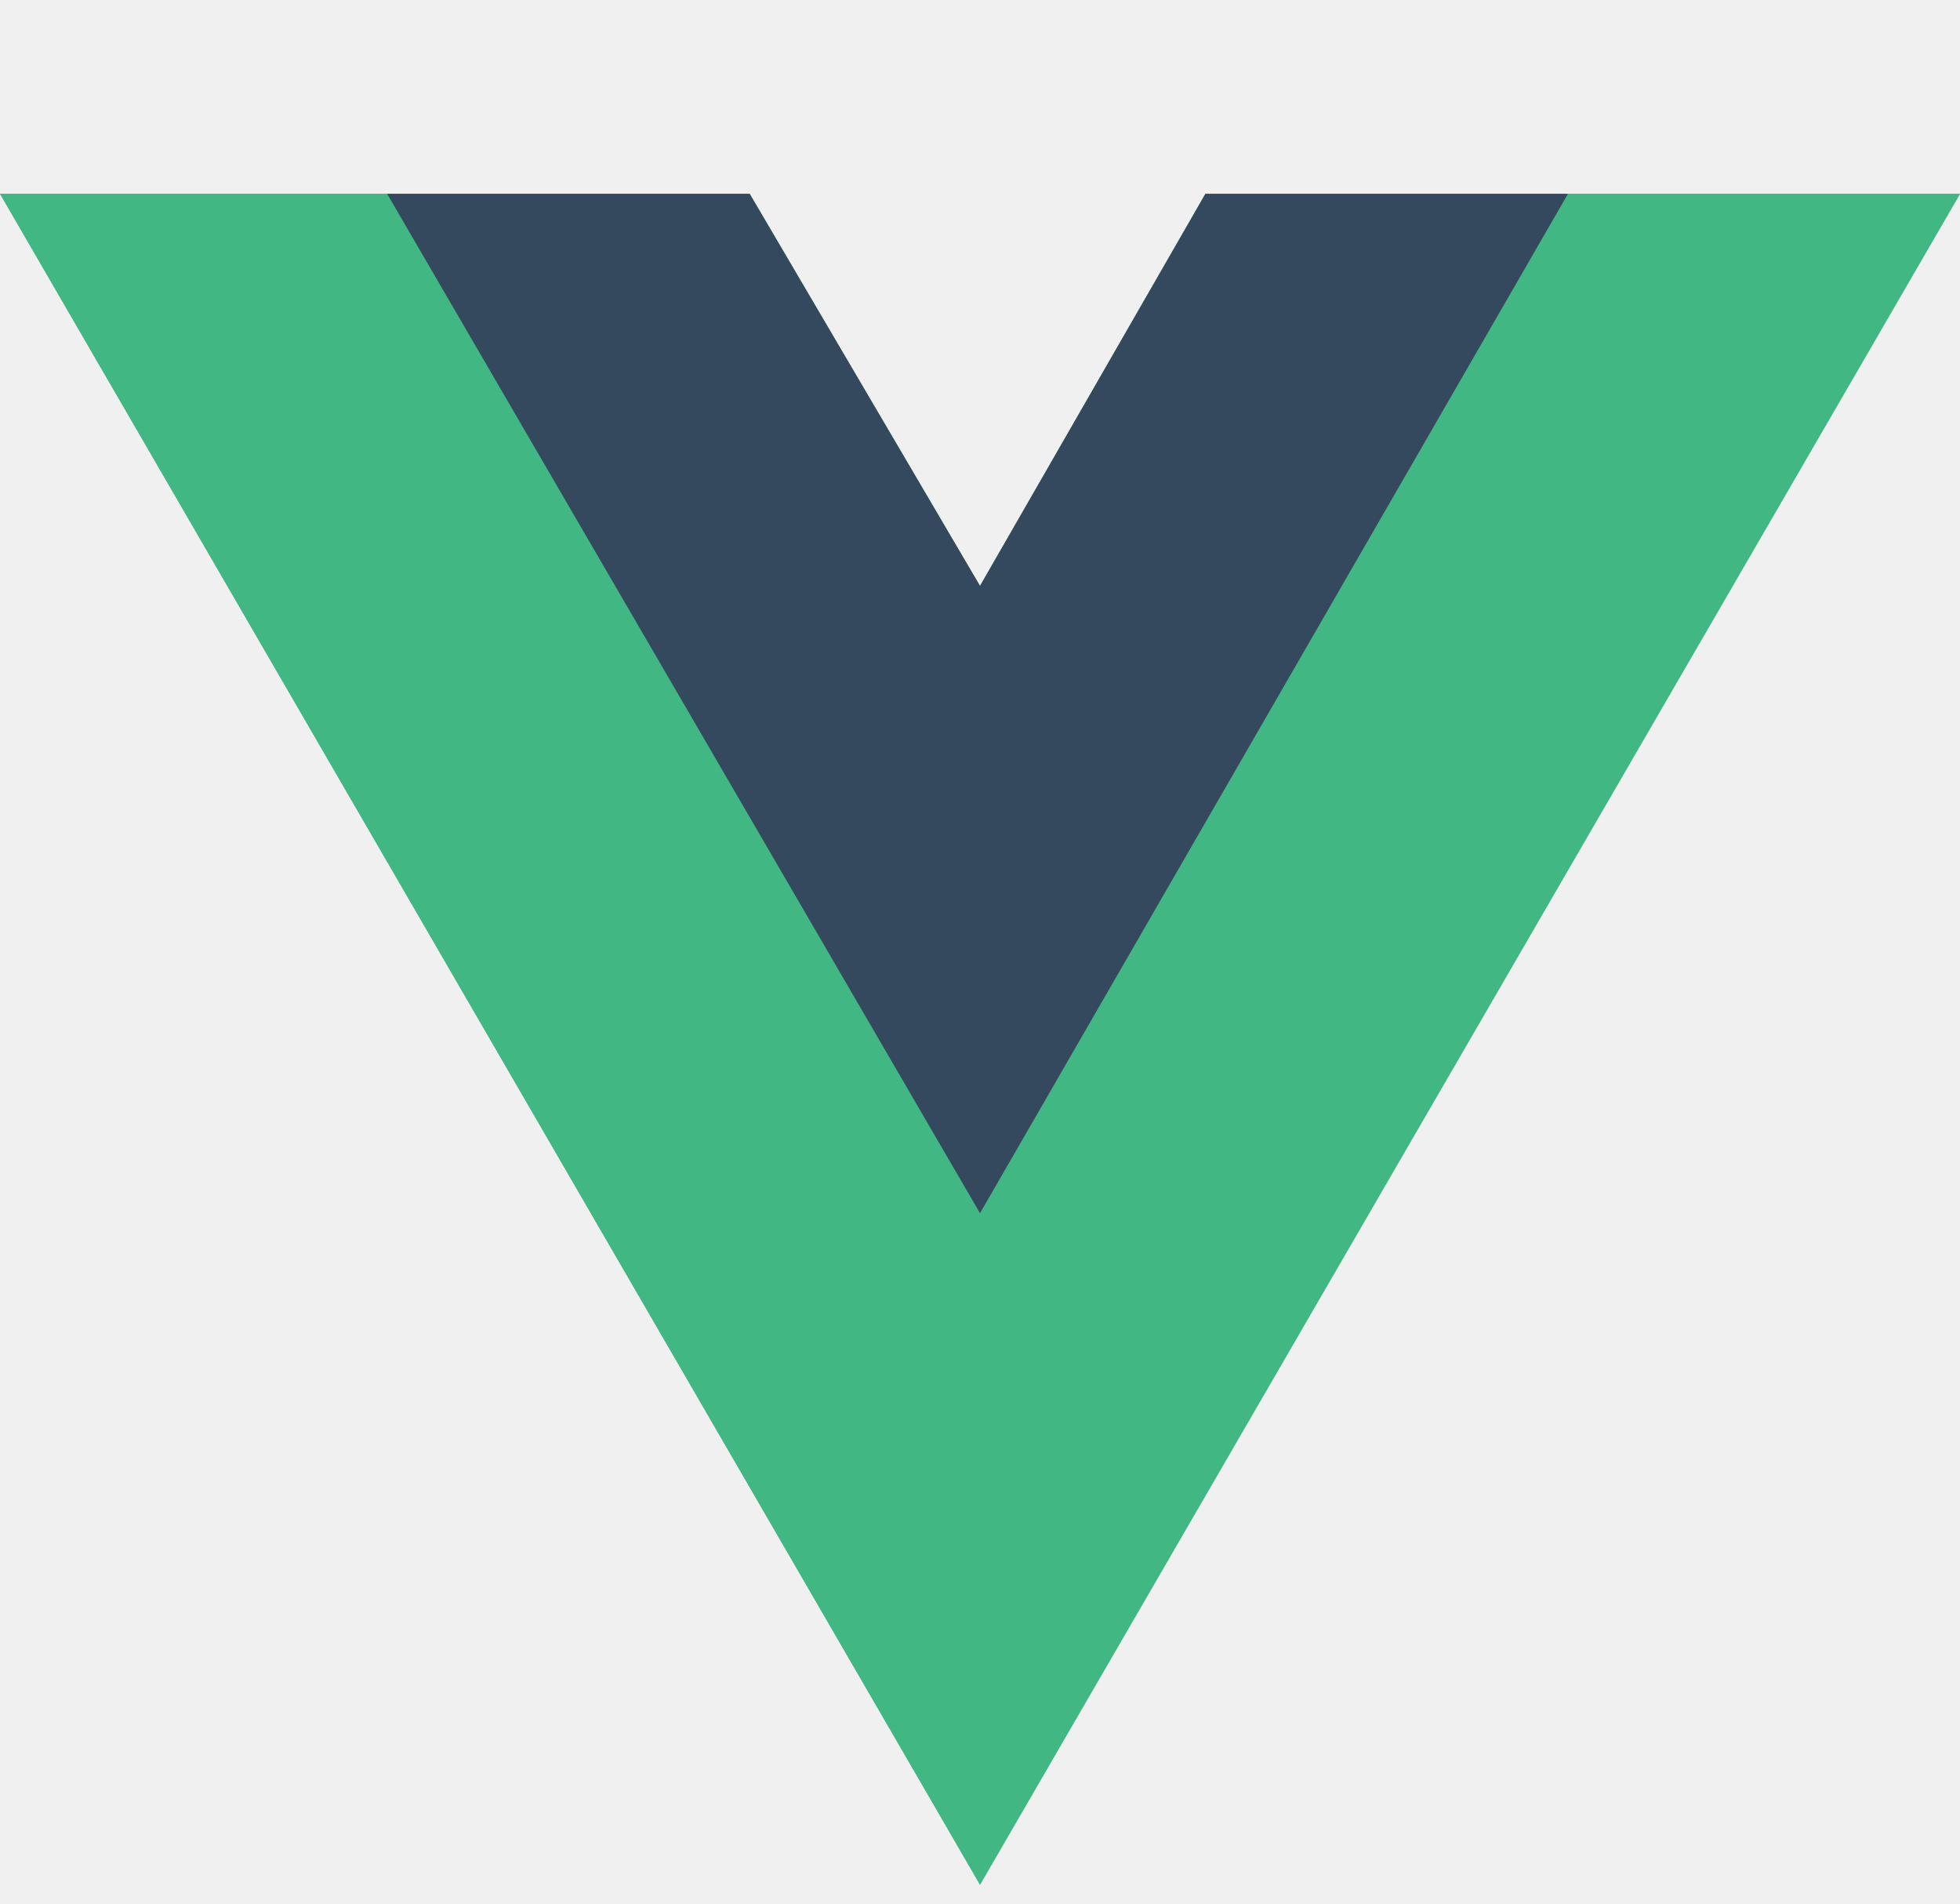
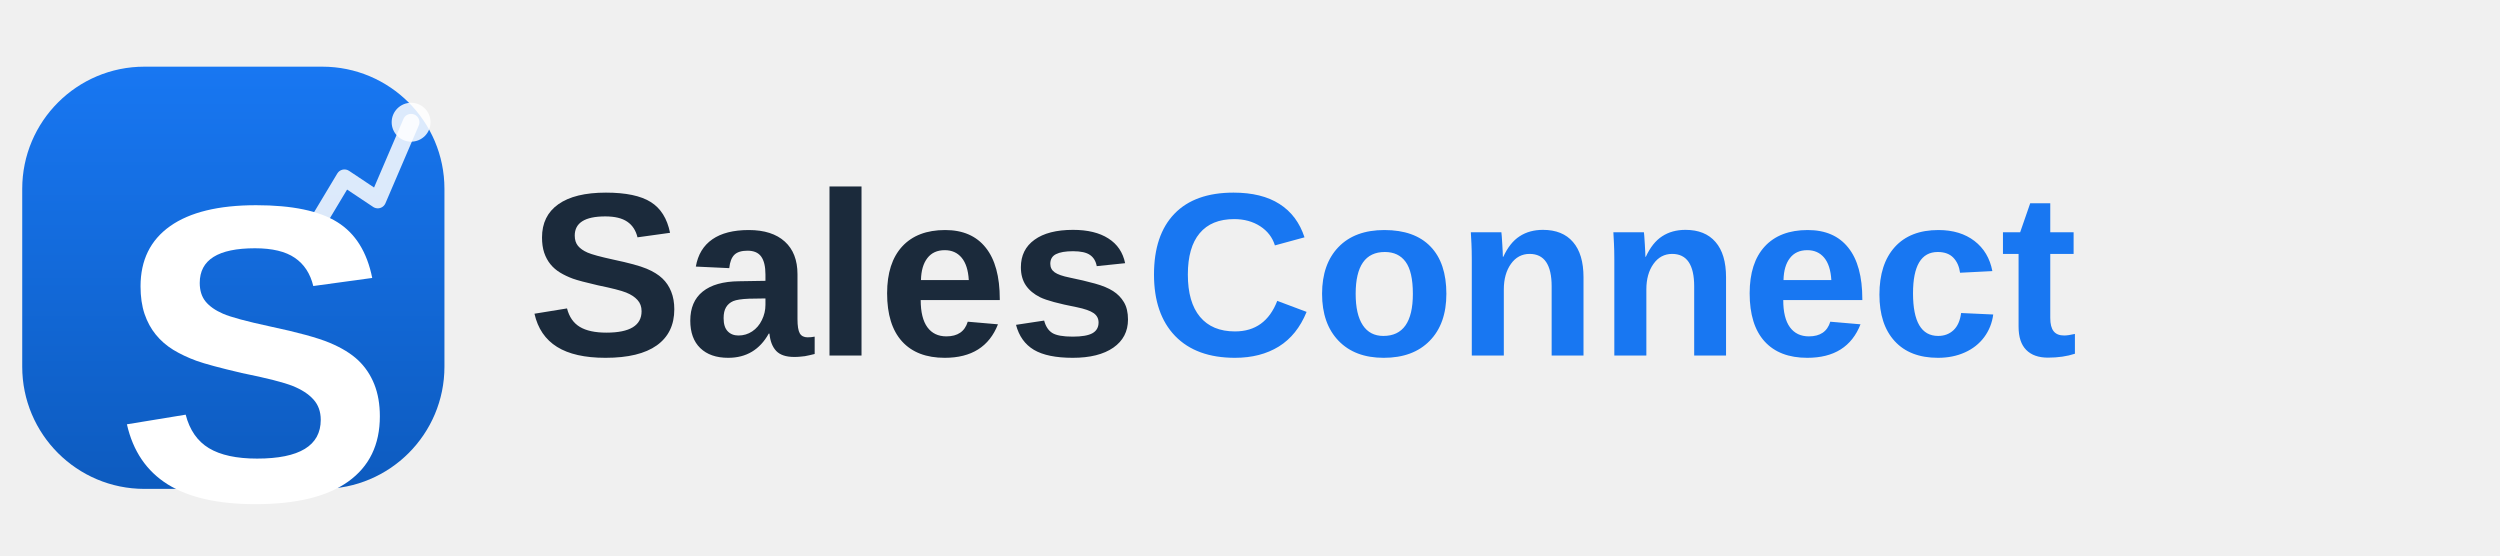
- <svg xmlns="http://www.w3.org/2000/svg" aria-hidden="true" role="img" class="iconify iconify--logos" width="37.07" height="36" preserveAspectRatio="xMidYMid meet" viewBox="0 0 256 198">
-   <path fill="#41B883" d="M204.8 0H256L128 220.8L0 0h97.92L128 51.2L157.44 0h47.36Z" />
-   <path fill="#41B883" d="m0 0l128 220.8L256 0h-51.2L128 132.48L50.56 0H0Z" />
-   <path fill="#35495E" d="M50.56 0L128 133.12L204.8 0h-47.36L128 51.2L97.92 0H50.56Z" />
+ <svg xmlns="http://www.w3.org/2000/svg" viewBox="0 0 450 100">
+   <defs>
+     <linearGradient id="fbgrad" x1="0%" y1="0%" x2="0%" y2="100%">
+       <stop offset="0%" style="stop-color:#1877F2" />
+       <stop offset="100%" style="stop-color:#0D5BBF" />
+     </linearGradient>
+   </defs>
+   <rect x="4" y="12" width="76" height="76" rx="22" fill="url(#fbgrad)" />
+   <text x="46" y="90" font-family="Arial, Helvetica, sans-serif" font-size="76" font-weight="900" fill="white" text-anchor="middle">S</text>
+   <path d="M56 42 L62 32 L68 36 L74 22" stroke="white" stroke-width="3" fill="none" stroke-linecap="round" stroke-linejoin="round" opacity="0.85" />
+   <circle cx="74" cy="22" r="3.5" fill="white" opacity="0.85" />
+   <text x="95" y="64" font-family="Arial, Helvetica, sans-serif" font-size="42" font-weight="700" fill="#1B2A3B">Sales</text>
+   <text x="206" y="64" font-family="Arial, Helvetica, sans-serif" font-size="42" font-weight="700" fill="#1877F2">Connect</text>
</svg>
